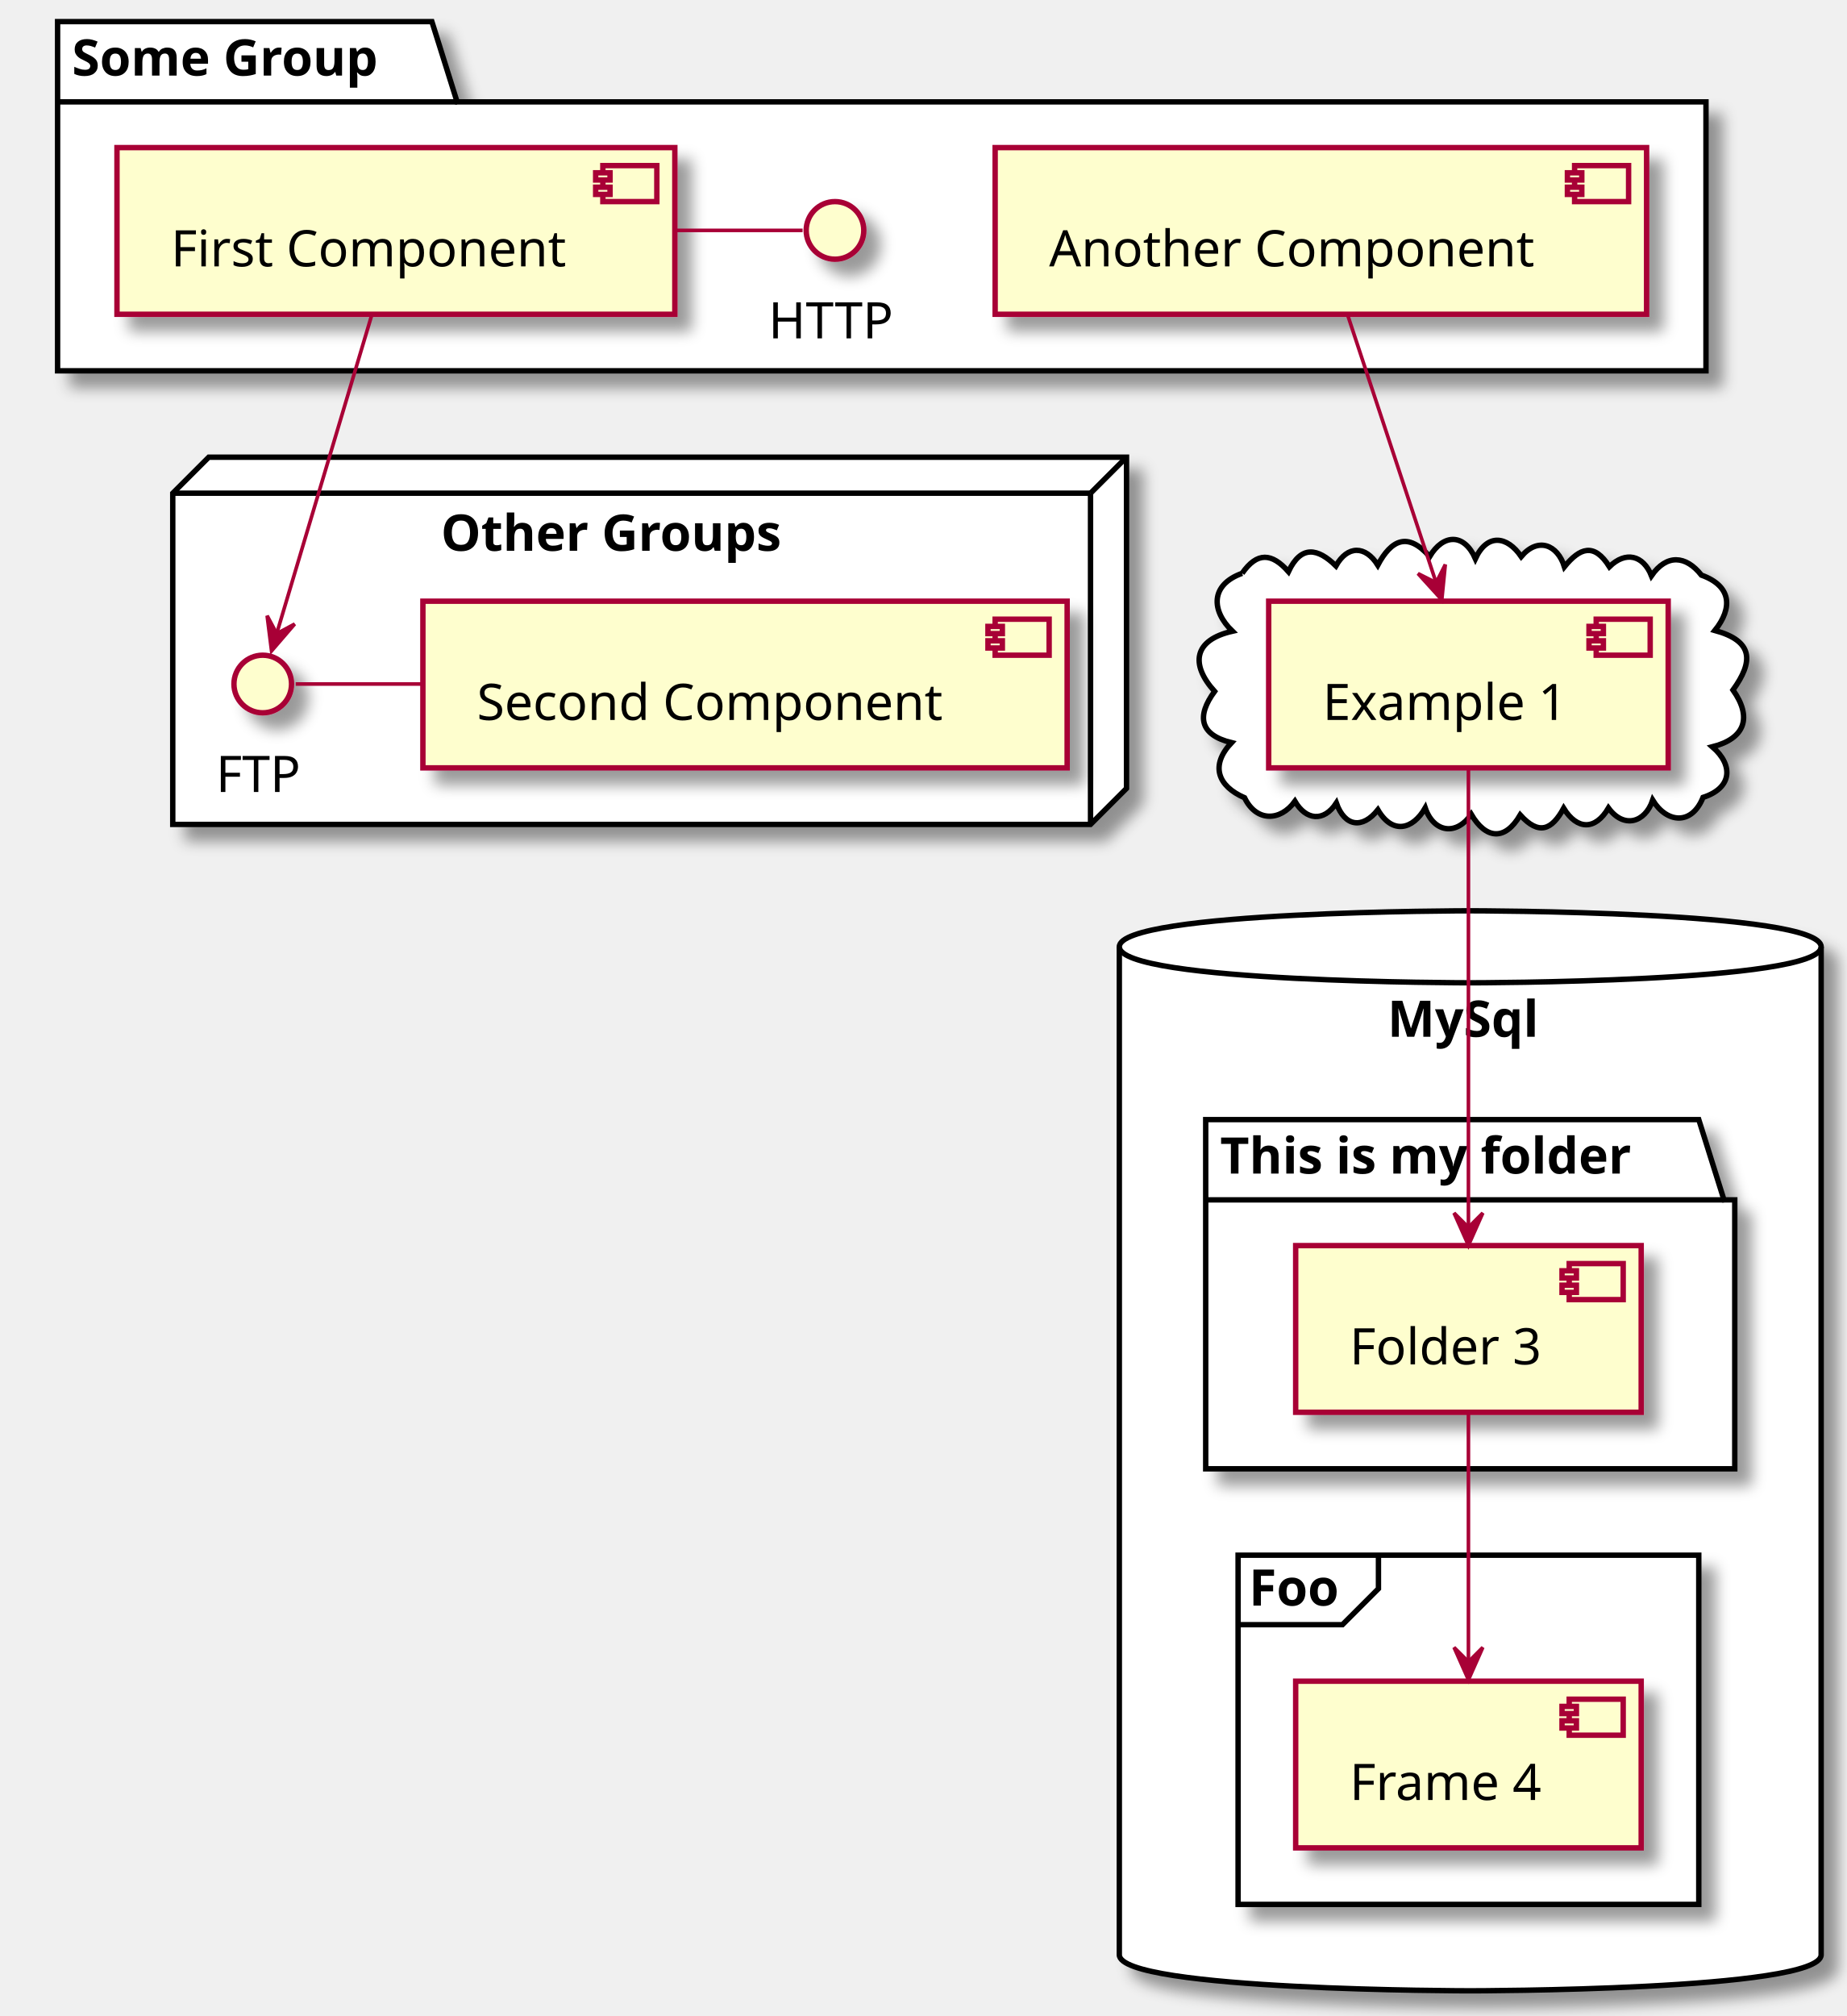
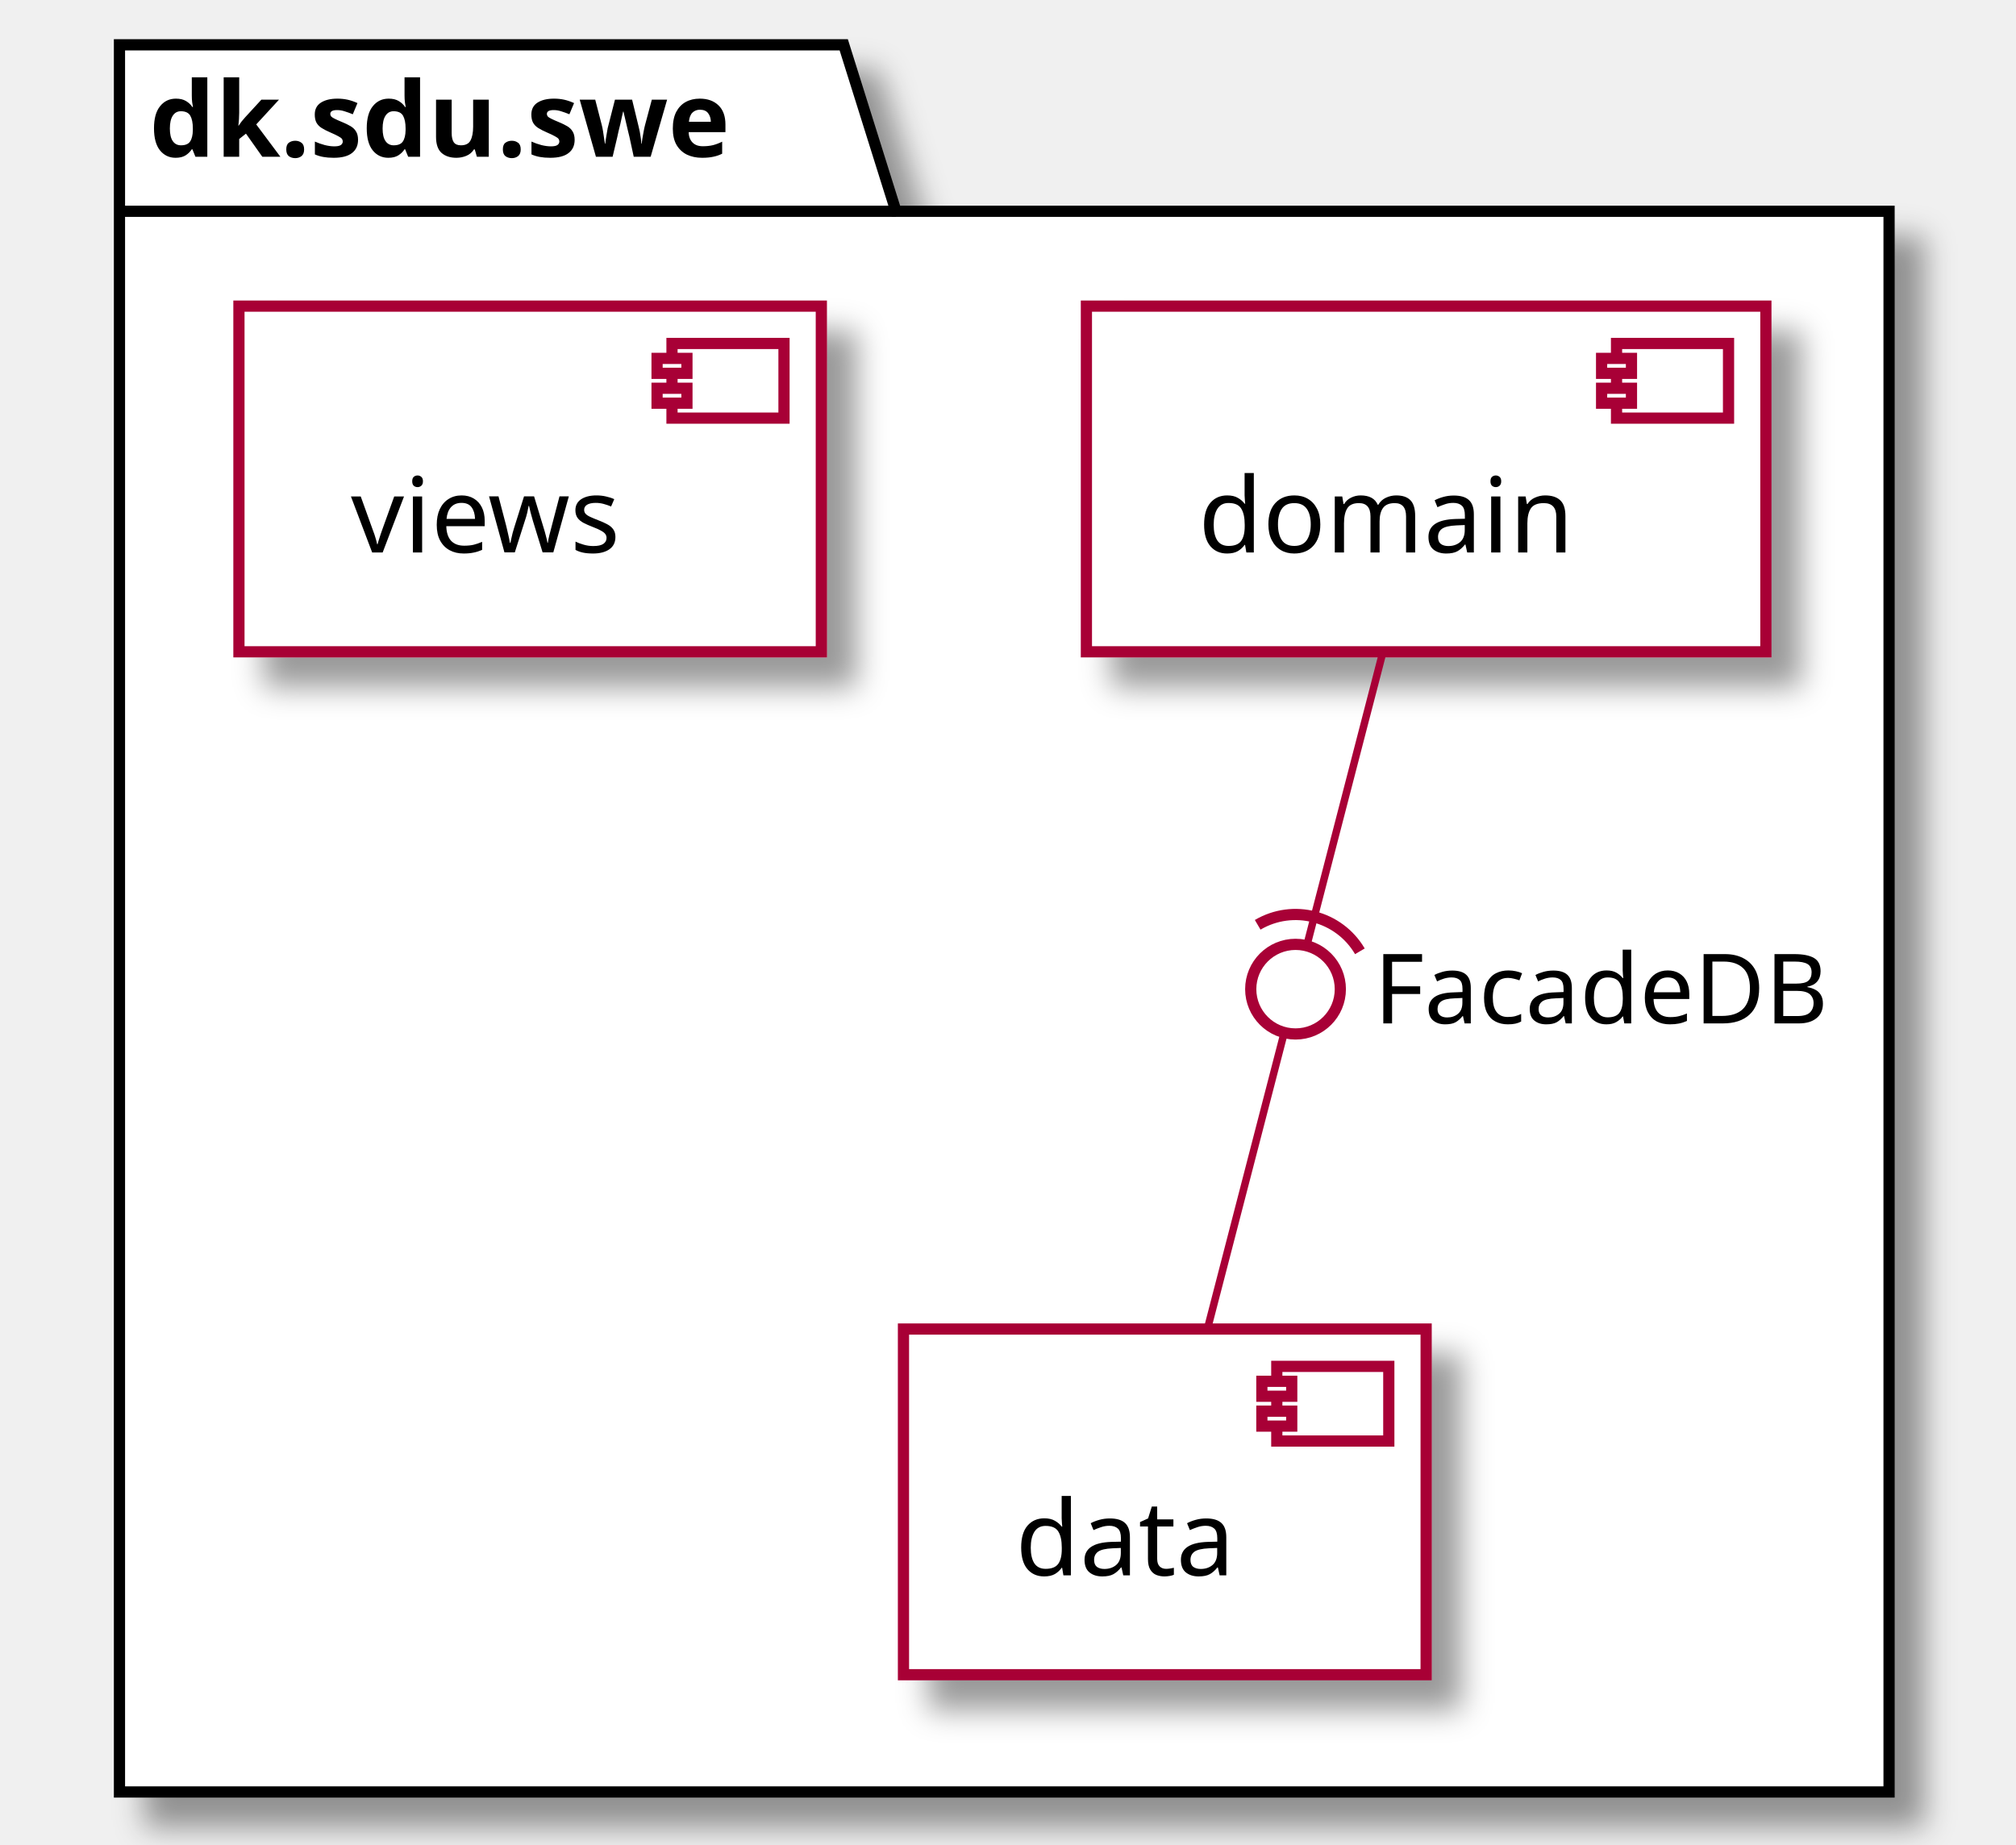
- <svg xmlns="http://www.w3.org/2000/svg" contentScriptType="application/ecmascript" contentStyleType="text/css" height="560px" preserveAspectRatio="none" style="width:513px;height:560px;" version="1.1" viewBox="0 0 513 560" width="513px" zoomAndPan="magnify">
+ <svg xmlns="http://www.w3.org/2000/svg" contentScriptType="application/ecmascript" contentStyleType="text/css" height="247px" preserveAspectRatio="none" style="width:270px;height:247px;" version="1.1" viewBox="0 0 270 247" width="270px" zoomAndPan="magnify">
  <defs>
-     <filter height="300%" id="f1p13gs7k4wi00" width="300%" x="-1" y="-1">
+     <filter height="300%" id="f1lixzx2swi60" width="300%" x="-1" y="-1">
      <feGaussianBlur result="blurOut" stdDeviation="2.0" />
      <feColorMatrix in="blurOut" result="blurOut2" type="matrix" values="0 0 0 0 0 0 0 0 0 0 0 0 0 0 0 0 0 0 .4 0" />
      <feOffset dx="4.0" dy="4.0" in="blurOut2" result="blurOut3" />
      <feBlend in="SourceGraphic" in2="blurOut3" mode="normal" />
    </filter>
  </defs>
  <g>
-     <polygon fill="#FFFFFF" filter="url(#f1p13gs7k4wi00)" points="16,6,120,6,127,28.297,474,28.297,474,103,16,103,16,6" style="stroke:#000000;stroke-width:1.5;" />
-     <line style="stroke:#000000;stroke-width:1.5;" x1="16" x2="127" y1="28.297" y2="28.297" />
-     <text fill="#000000" font-family="sans-serif" font-size="14" font-weight="bold" lengthAdjust="spacing" textLength="98" x="20" y="20.995">Some Group</text>
-     <polygon fill="#FFFFFF" filter="url(#f1p13gs7k4wi00)" points="48,137,58,127,313,127,313,219,303,229,48,229,48,137" style="stroke:#000000;stroke-width:1.5;" />
-     <line style="stroke:#000000;stroke-width:1.5;" x1="303" x2="313" y1="137" y2="127" />
-     <line style="stroke:#000000;stroke-width:1.5;" x1="48" x2="303" y1="137" y2="137" />
-     <line style="stroke:#000000;stroke-width:1.5;" x1="303" x2="303" y1="137" y2="229" />
-     <text fill="#000000" font-family="sans-serif" font-size="14" font-weight="bold" lengthAdjust="spacing" textLength="108" x="122.5" y="152.995">Other Groups</text>
-     <path d="M345.119,159.258 C349.313,153.234 353.389,153.568 357.99,158.792 C361.515,151.332 366.147,152.247 371.18,157.189 C374.41,151.44 379.378,151.495 382.815,156.975 C386.584,149.929 391.151,147.681 397.224,154.597 C400.982,148.29 406.785,148.037 409.935,155.173 C413.251,148.048 418.77,148.899 422.664,154.599 C427.344,149.08 432.744,151.294 434.668,157.436 C438.926,152.19 442.902,150.627 447.171,157.425 C451.654,153.034 456.548,154.156 458.851,159.931 C463.061,153.874 468.388,154.231 472.741,159.761 C481.127,162.762 481.476,168.877 476.473,175.13 C487.204,178.076 487.243,183.707 481.504,191.664 C486.858,199.258 484.925,205.116 475.777,207.449 C481.755,212.608 481.216,218.926 473.184,221.499 C470.045,229.351 463.122,228.664 459.199,222.268 C457.078,228.529 451.173,230.26 446.911,224.448 C443.234,230.71 438.202,230.555 434.459,224.515 C431.113,230.618 427.561,232.067 422.391,226.382 C418.128,233.687 412.818,233.087 408.768,226.178 C404.664,232.265 398.332,231.266 396.003,224.424 C392.504,230.501 386.857,231.838 382.841,224.949 C378.544,230.347 373.64,229.656 371.3,223.066 C367.783,228.434 362.87,227.829 359.793,222.589 C355.69,228.231 349.027,228.3 345.8,221.596 C338.405,218.377 336.142,212.694 342.175,206.293 C333.238,204.104 332.451,198.858 337.473,192.058 C330.614,184.451 331.752,177.75 342.429,175.342 C336.52,169.669 336.226,162.456 345.119,159.258 " fill="#FFFFFF" filter="url(#f1p13gs7k4wi00)" style="stroke:#000000;stroke-width:1.5;" />
-     <path d="M311,263 C311,253 408.5,253 408.5,253 C408.5,253 506,253 506,263 L506,543 C506,553 408.5,553 408.5,553 C408.5,553 311,553 311,543 L311,263 " fill="#FFFFFF" filter="url(#f1p13gs7k4wi00)" style="stroke:#000000;stroke-width:1.5;" />
-     <path d="M311,263 C311,273 408.5,273 408.5,273 C408.5,273 506,273 506,263 " fill="none" style="stroke:#000000;stroke-width:1.5;" />
-     <text fill="#000000" font-family="sans-serif" font-size="14" font-weight="bold" lengthAdjust="spacing" textLength="46" x="385.5" y="287.995">MySql</text>
-     <polygon fill="#FFFFFF" filter="url(#f1p13gs7k4wi00)" points="335,311,472,311,479,333.297,482,333.297,482,408,335,408,335,311" style="stroke:#000000;stroke-width:1.5;" />
-     <line style="stroke:#000000;stroke-width:1.5;" x1="335" x2="479" y1="333.297" y2="333.297" />
-     <text fill="#000000" font-family="sans-serif" font-size="14" font-weight="bold" lengthAdjust="spacing" textLength="131" x="339" y="325.995">This is my folder</text>
-     <rect fill="#FFFFFF" filter="url(#f1p13gs7k4wi00)" height="97" style="stroke:#000000;stroke-width:1.5;" width="128" x="344" y="432" />
-     <path d="M383,432 L383,441.297 L373,451.297 L344,451.297 " fill="none" style="stroke:#000000;stroke-width:1.5;" />
-     <text fill="#000000" font-family="sans-serif" font-size="14" font-weight="bold" lengthAdjust="spacing" textLength="29" x="347" y="445.995">Foo</text>
-     <ellipse cx="232" cy="64" fill="#FEFECE" filter="url(#f1p13gs7k4wi00)" rx="8" ry="8" style="stroke:#A80036;stroke-width:1.5;" />
-     <text fill="#000000" font-family="sans-serif" font-size="14" lengthAdjust="spacing" textLength="37" x="213.5" y="93.995">HTTP</text>
-     <rect fill="#FEFECE" filter="url(#f1p13gs7k4wi00)" height="46.297" style="stroke:#A80036;stroke-width:1.5;" width="155" x="32.5" y="41" />
-     <rect fill="#FEFECE" height="10" style="stroke:#A80036;stroke-width:1.5;" width="15" x="167.5" y="46" />
-     <rect fill="#FEFECE" height="2" style="stroke:#A80036;stroke-width:1.5;" width="4" x="165.5" y="48" />
-     <rect fill="#FEFECE" height="2" style="stroke:#A80036;stroke-width:1.5;" width="4" x="165.5" y="52" />
-     <text fill="#000000" font-family="sans-serif" font-size="14" lengthAdjust="spacing" textLength="115" x="47.5" y="73.995">First Component</text>
-     <rect fill="#FEFECE" filter="url(#f1p13gs7k4wi00)" height="46.297" style="stroke:#A80036;stroke-width:1.5;" width="181" x="276.5" y="41" />
-     <rect fill="#FEFECE" height="10" style="stroke:#A80036;stroke-width:1.5;" width="15" x="437.5" y="46" />
-     <rect fill="#FEFECE" height="2" style="stroke:#A80036;stroke-width:1.5;" width="4" x="435.5" y="48" />
-     <rect fill="#FEFECE" height="2" style="stroke:#A80036;stroke-width:1.5;" width="4" x="435.5" y="52" />
-     <text fill="#000000" font-family="sans-serif" font-size="14" lengthAdjust="spacing" textLength="141" x="291.5" y="73.995">Another Component</text>
-     <ellipse cx="73" cy="190" fill="#FEFECE" filter="url(#f1p13gs7k4wi00)" rx="8" ry="8" style="stroke:#A80036;stroke-width:1.5;" />
-     <text fill="#000000" font-family="sans-serif" font-size="14" lengthAdjust="spacing" textLength="26" x="60" y="219.995">FTP</text>
-     <rect fill="#FEFECE" filter="url(#f1p13gs7k4wi00)" height="46.297" style="stroke:#A80036;stroke-width:1.5;" width="179" x="117.5" y="167" />
-     <rect fill="#FEFECE" height="10" style="stroke:#A80036;stroke-width:1.5;" width="15" x="276.5" y="172" />
-     <rect fill="#FEFECE" height="2" style="stroke:#A80036;stroke-width:1.5;" width="4" x="274.5" y="174" />
-     <rect fill="#FEFECE" height="2" style="stroke:#A80036;stroke-width:1.5;" width="4" x="274.5" y="178" />
-     <text fill="#000000" font-family="sans-serif" font-size="14" lengthAdjust="spacing" textLength="139" x="132.5" y="199.995">Second Component</text>
-     <rect fill="#FEFECE" filter="url(#f1p13gs7k4wi00)" height="46.297" style="stroke:#A80036;stroke-width:1.5;" width="111" x="352.5" y="167" />
-     <rect fill="#FEFECE" height="10" style="stroke:#A80036;stroke-width:1.5;" width="15" x="443.5" y="172" />
-     <rect fill="#FEFECE" height="2" style="stroke:#A80036;stroke-width:1.5;" width="4" x="441.5" y="174" />
-     <rect fill="#FEFECE" height="2" style="stroke:#A80036;stroke-width:1.5;" width="4" x="441.5" y="178" />
-     <text fill="#000000" font-family="sans-serif" font-size="14" lengthAdjust="spacing" textLength="71" x="367.5" y="199.995">Example 1</text>
-     <rect fill="#FEFECE" filter="url(#f1p13gs7k4wi00)" height="46.297" style="stroke:#A80036;stroke-width:1.5;" width="96" x="360" y="346" />
-     <rect fill="#FEFECE" height="10" style="stroke:#A80036;stroke-width:1.5;" width="15" x="436" y="351" />
-     <rect fill="#FEFECE" height="2" style="stroke:#A80036;stroke-width:1.5;" width="4" x="434" y="353" />
-     <rect fill="#FEFECE" height="2" style="stroke:#A80036;stroke-width:1.5;" width="4" x="434" y="357" />
-     <text fill="#000000" font-family="sans-serif" font-size="14" lengthAdjust="spacing" textLength="56" x="375" y="378.995">Folder 3</text>
-     <rect fill="#FEFECE" filter="url(#f1p13gs7k4wi00)" height="46.297" style="stroke:#A80036;stroke-width:1.5;" width="96" x="360" y="467" />
-     <rect fill="#FEFECE" height="10" style="stroke:#A80036;stroke-width:1.5;" width="15" x="436" y="472" />
-     <rect fill="#FEFECE" height="2" style="stroke:#A80036;stroke-width:1.5;" width="4" x="434" y="474" />
-     <rect fill="#FEFECE" height="2" style="stroke:#A80036;stroke-width:1.5;" width="4" x="434" y="478" />
-     <text fill="#000000" font-family="sans-serif" font-size="14" lengthAdjust="spacing" textLength="56" x="375" y="499.995">Frame 4</text>
-     <path d="M223,64 C211.22,64 199.45,64 187.68,64 " fill="none" id="HTTP-First Component" style="stroke:#A80036;stroke-width:1.0;" />
-     <path d="M82.16,190 C93.86,190 105.57,190 117.27,190 " fill="none" id="FTP-Second Component" style="stroke:#A80036;stroke-width:1.0;" />
-     <path d="M103.39,87.17 C95.68,112.98 83.21,154.78 76.91,175.9 " fill="none" id="First Component-to-FTP" style="stroke:#A80036;stroke-width:1.0;" />
-     <polygon fill="#A80036" points="75.45,180.8,81.878,173.338,76.893,176.013,74.218,171.029,75.45,180.8" style="stroke:#A80036;stroke-width:1.0;" />
-     <path d="M374.33,87.17 C381.23,108.02 391.57,139.3 398.97,161.69 " fill="none" id="Another Component-to-Example 1" style="stroke:#A80036;stroke-width:1.0;" />
-     <polygon fill="#A80036" points="400.6,166.61,401.575,156.81,399.032,161.862,393.979,159.319,400.6,166.61" style="stroke:#A80036;stroke-width:1.0;" />
-     <path d="M408,213.06 C408,245.34 408,305.42 408,340.53 " fill="none" id="Example 1-to-Folder 3" style="stroke:#A80036;stroke-width:1.0;" />
-     <polygon fill="#A80036" points="408,345.94,412,336.94,408,340.94,404,336.94,408,345.94" style="stroke:#A80036;stroke-width:1.0;" />
-     <path d="M408,392.1 C408,411.68 408,440.35 408,461.43 " fill="none" id="Folder 3-to-Frame 4" style="stroke:#A80036;stroke-width:1.0;" />
-     <polygon fill="#A80036" points="408,466.61,412,457.61,408,461.61,404,457.61,408,466.61" style="stroke:#A80036;stroke-width:1.0;" />
+     <polygon fill="#FFFFFF" filter="url(#f1lixzx2swi60)" points="16,6,113,6,120,28.297,253,28.297,253,240,16,240,16,6" style="stroke:#000000;stroke-width:1.5;" />
+     <line style="stroke:#000000;stroke-width:1.5;" x1="16" x2="120" y1="28.297" y2="28.297" />
+     <text fill="#000000" font-family="sans-serif" font-size="14" font-weight="bold" lengthAdjust="spacing" textLength="91" x="20" y="20.995">dk.sdu.swe</text>
+     <rect fill="#FFFFFF" filter="url(#f1lixzx2swi60)" height="46.297" style="stroke:#A80036;stroke-width:1.5;" width="91" x="145.5" y="41" />
+     <rect fill="#FFFFFF" height="10" style="stroke:#A80036;stroke-width:1.5;" width="15" x="216.5" y="46" />
+     <rect fill="#FFFFFF" height="2" style="stroke:#A80036;stroke-width:1.5;" width="4" x="214.5" y="48" />
+     <rect fill="#FFFFFF" height="2" style="stroke:#A80036;stroke-width:1.5;" width="4" x="214.5" y="52" />
+     <text fill="#000000" font-family="sans-serif" font-size="14" lengthAdjust="spacing" textLength="51" x="160.5" y="73.995">domain</text>
+     <rect fill="#FFFFFF" filter="url(#f1lixzx2swi60)" height="46.297" style="stroke:#A80036;stroke-width:1.5;" width="70" x="121" y="178" />
+     <rect fill="#FFFFFF" height="10" style="stroke:#A80036;stroke-width:1.5;" width="15" x="171" y="183" />
+     <rect fill="#FFFFFF" height="2" style="stroke:#A80036;stroke-width:1.5;" width="4" x="169" y="185" />
+     <rect fill="#FFFFFF" height="2" style="stroke:#A80036;stroke-width:1.5;" width="4" x="169" y="189" />
+     <text fill="#000000" font-family="sans-serif" font-size="14" lengthAdjust="spacing" textLength="30" x="136" y="210.995">data</text>
+     <rect fill="#FFFFFF" filter="url(#f1lixzx2swi60)" height="46.297" style="stroke:#A80036;stroke-width:1.5;" width="78" x="32" y="41" />
+     <rect fill="#FFFFFF" height="10" style="stroke:#A80036;stroke-width:1.5;" width="15" x="90" y="46" />
+     <rect fill="#FFFFFF" height="2" style="stroke:#A80036;stroke-width:1.5;" width="4" x="88" y="48" />
+     <rect fill="#FFFFFF" height="2" style="stroke:#A80036;stroke-width:1.5;" width="4" x="88" y="52" />
+     <text fill="#000000" font-family="sans-serif" font-size="14" lengthAdjust="spacing" textLength="38" x="47" y="73.995">views</text>
+     <path d="M185.22,87.29 C178.74,112.31 168.28,152.65 161.79,177.67 " fill="none" id="domain-data" style="stroke:#A80036;stroke-width:1.0;" />
+     <text fill="#000000" font-family="sans-serif" font-size="13" lengthAdjust="spacing" textLength="65" x="184" y="137.067">FacadeDB</text>
+     <path d="M182.128,127.41 A10,10 0 0 0 168.439 123.861" style="stroke:#A80036;stroke-width:1.5;fill:none;" />
+     <ellipse cx="173.509" cy="132.48" fill="#FFFFFF" rx="6" ry="6" style="stroke:#A80036;stroke-width:1.5;" />
  </g>
</svg>
